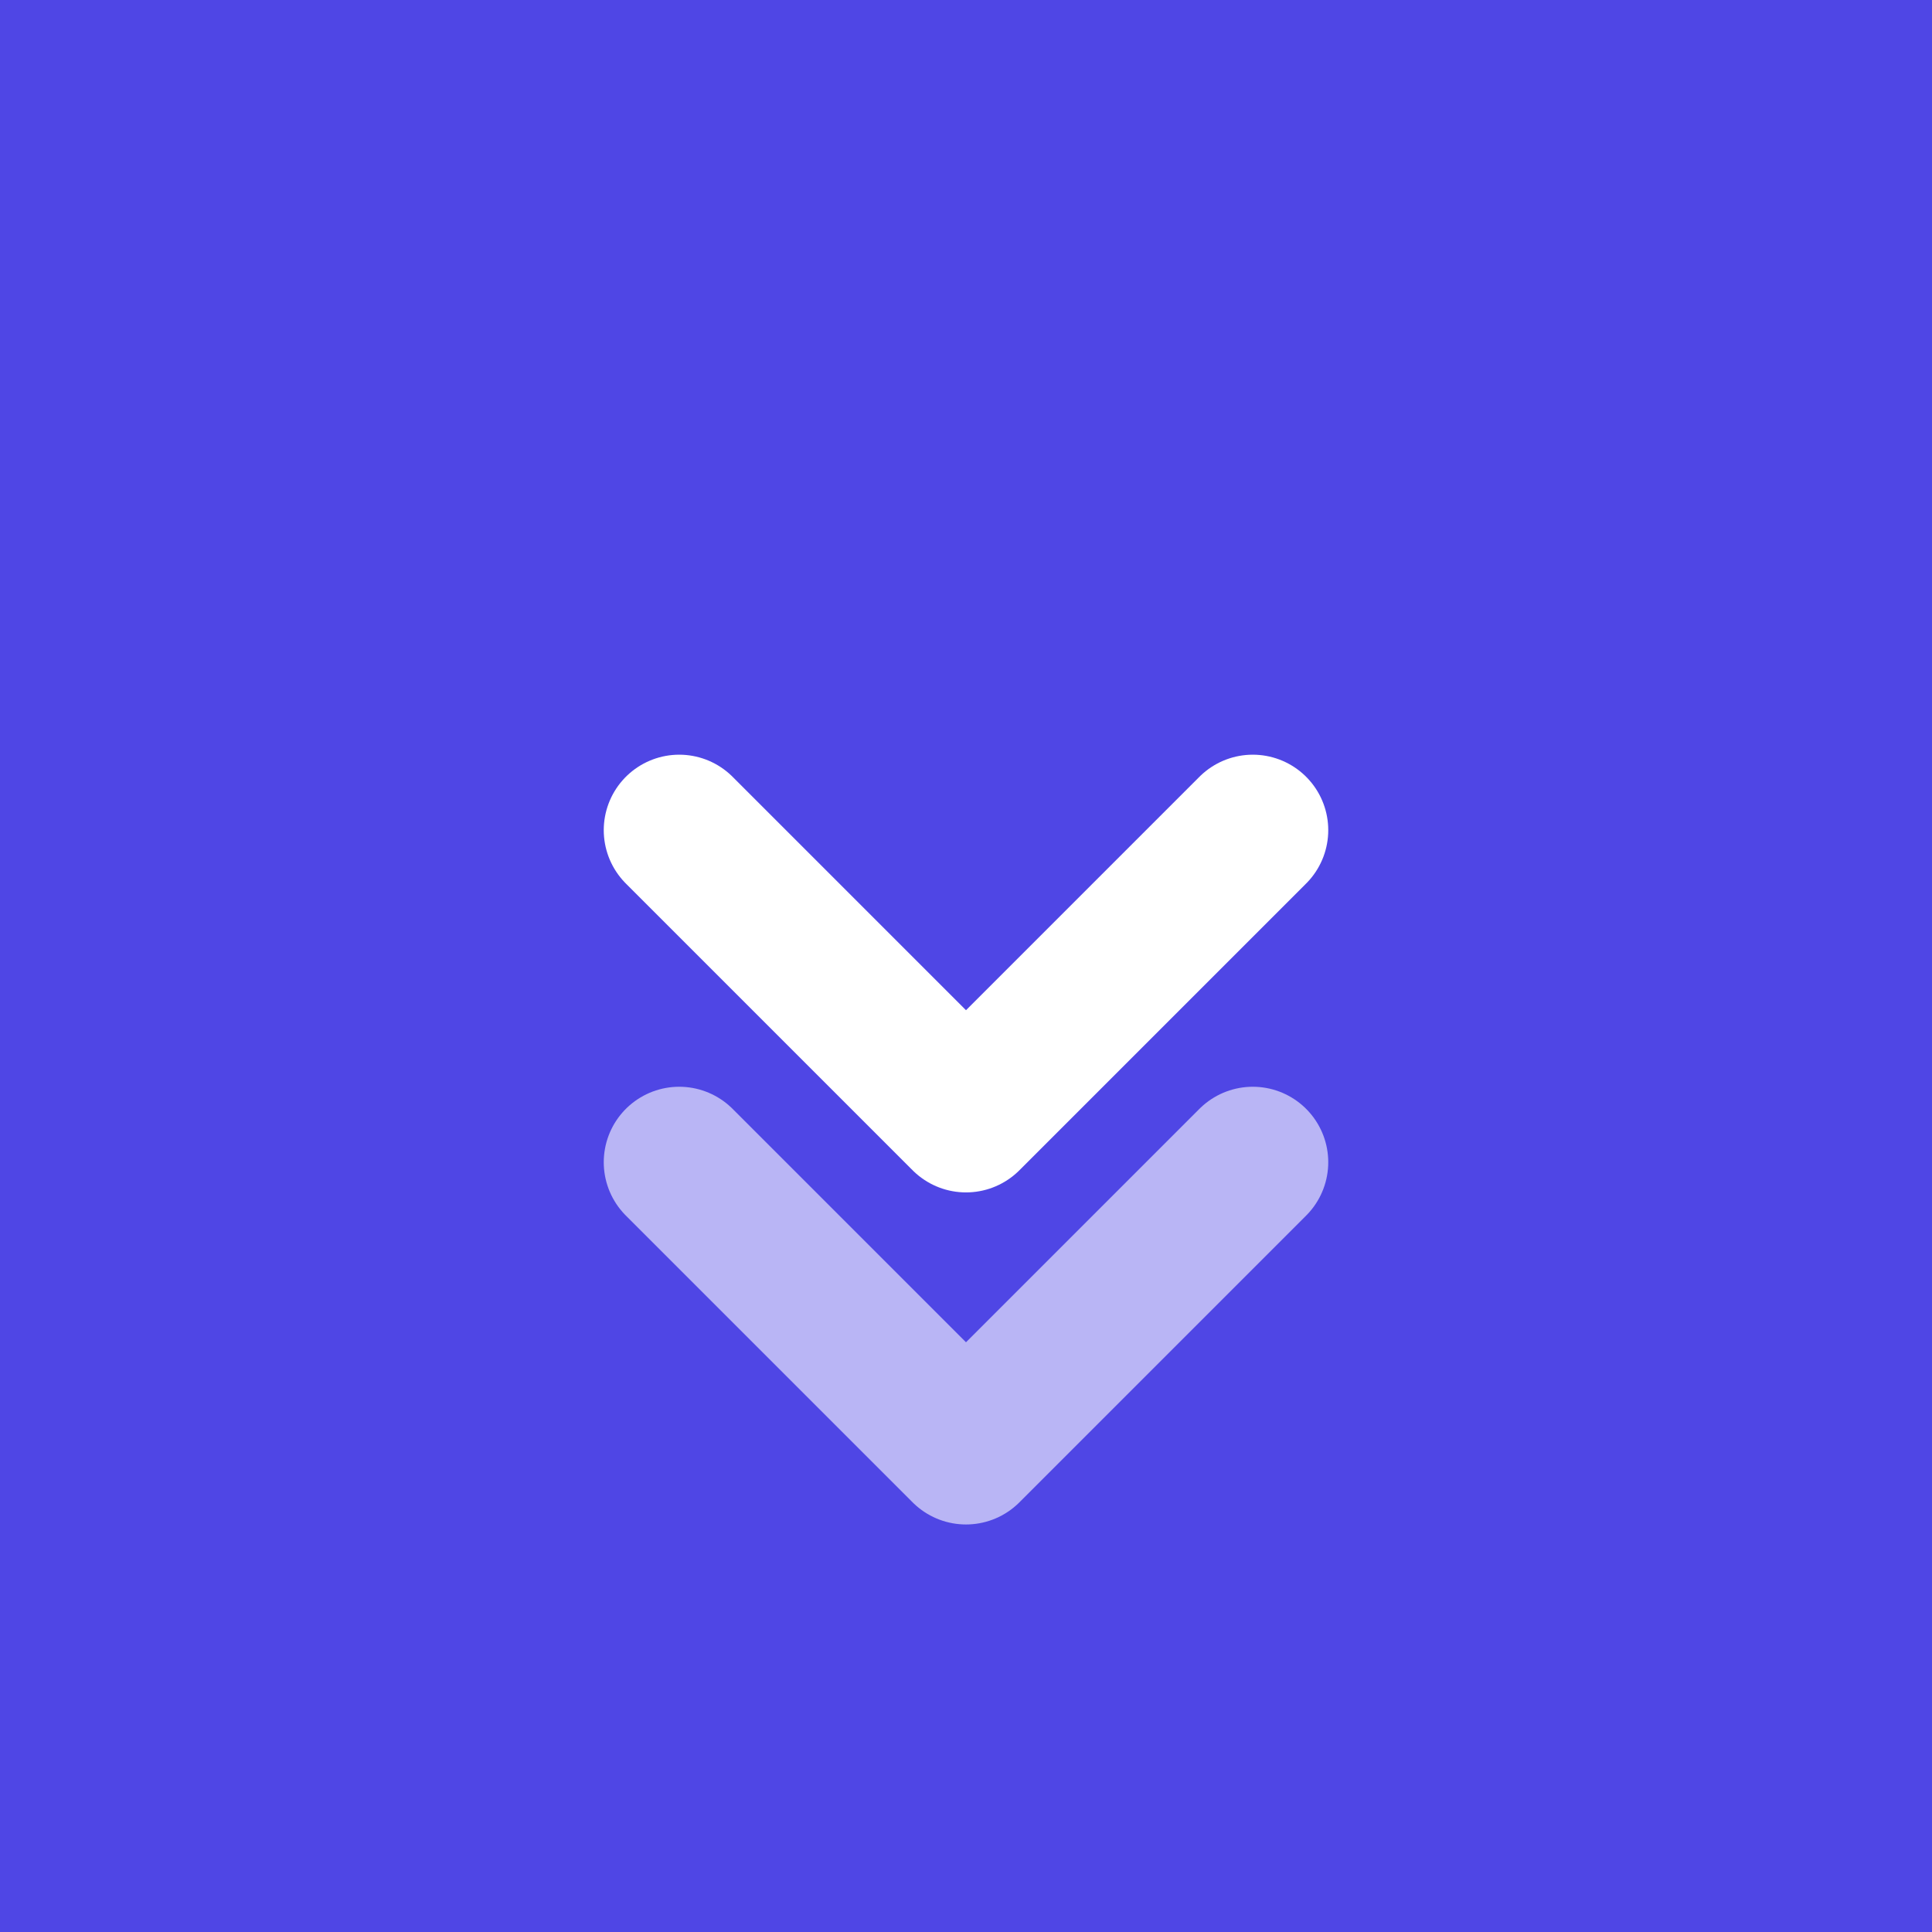
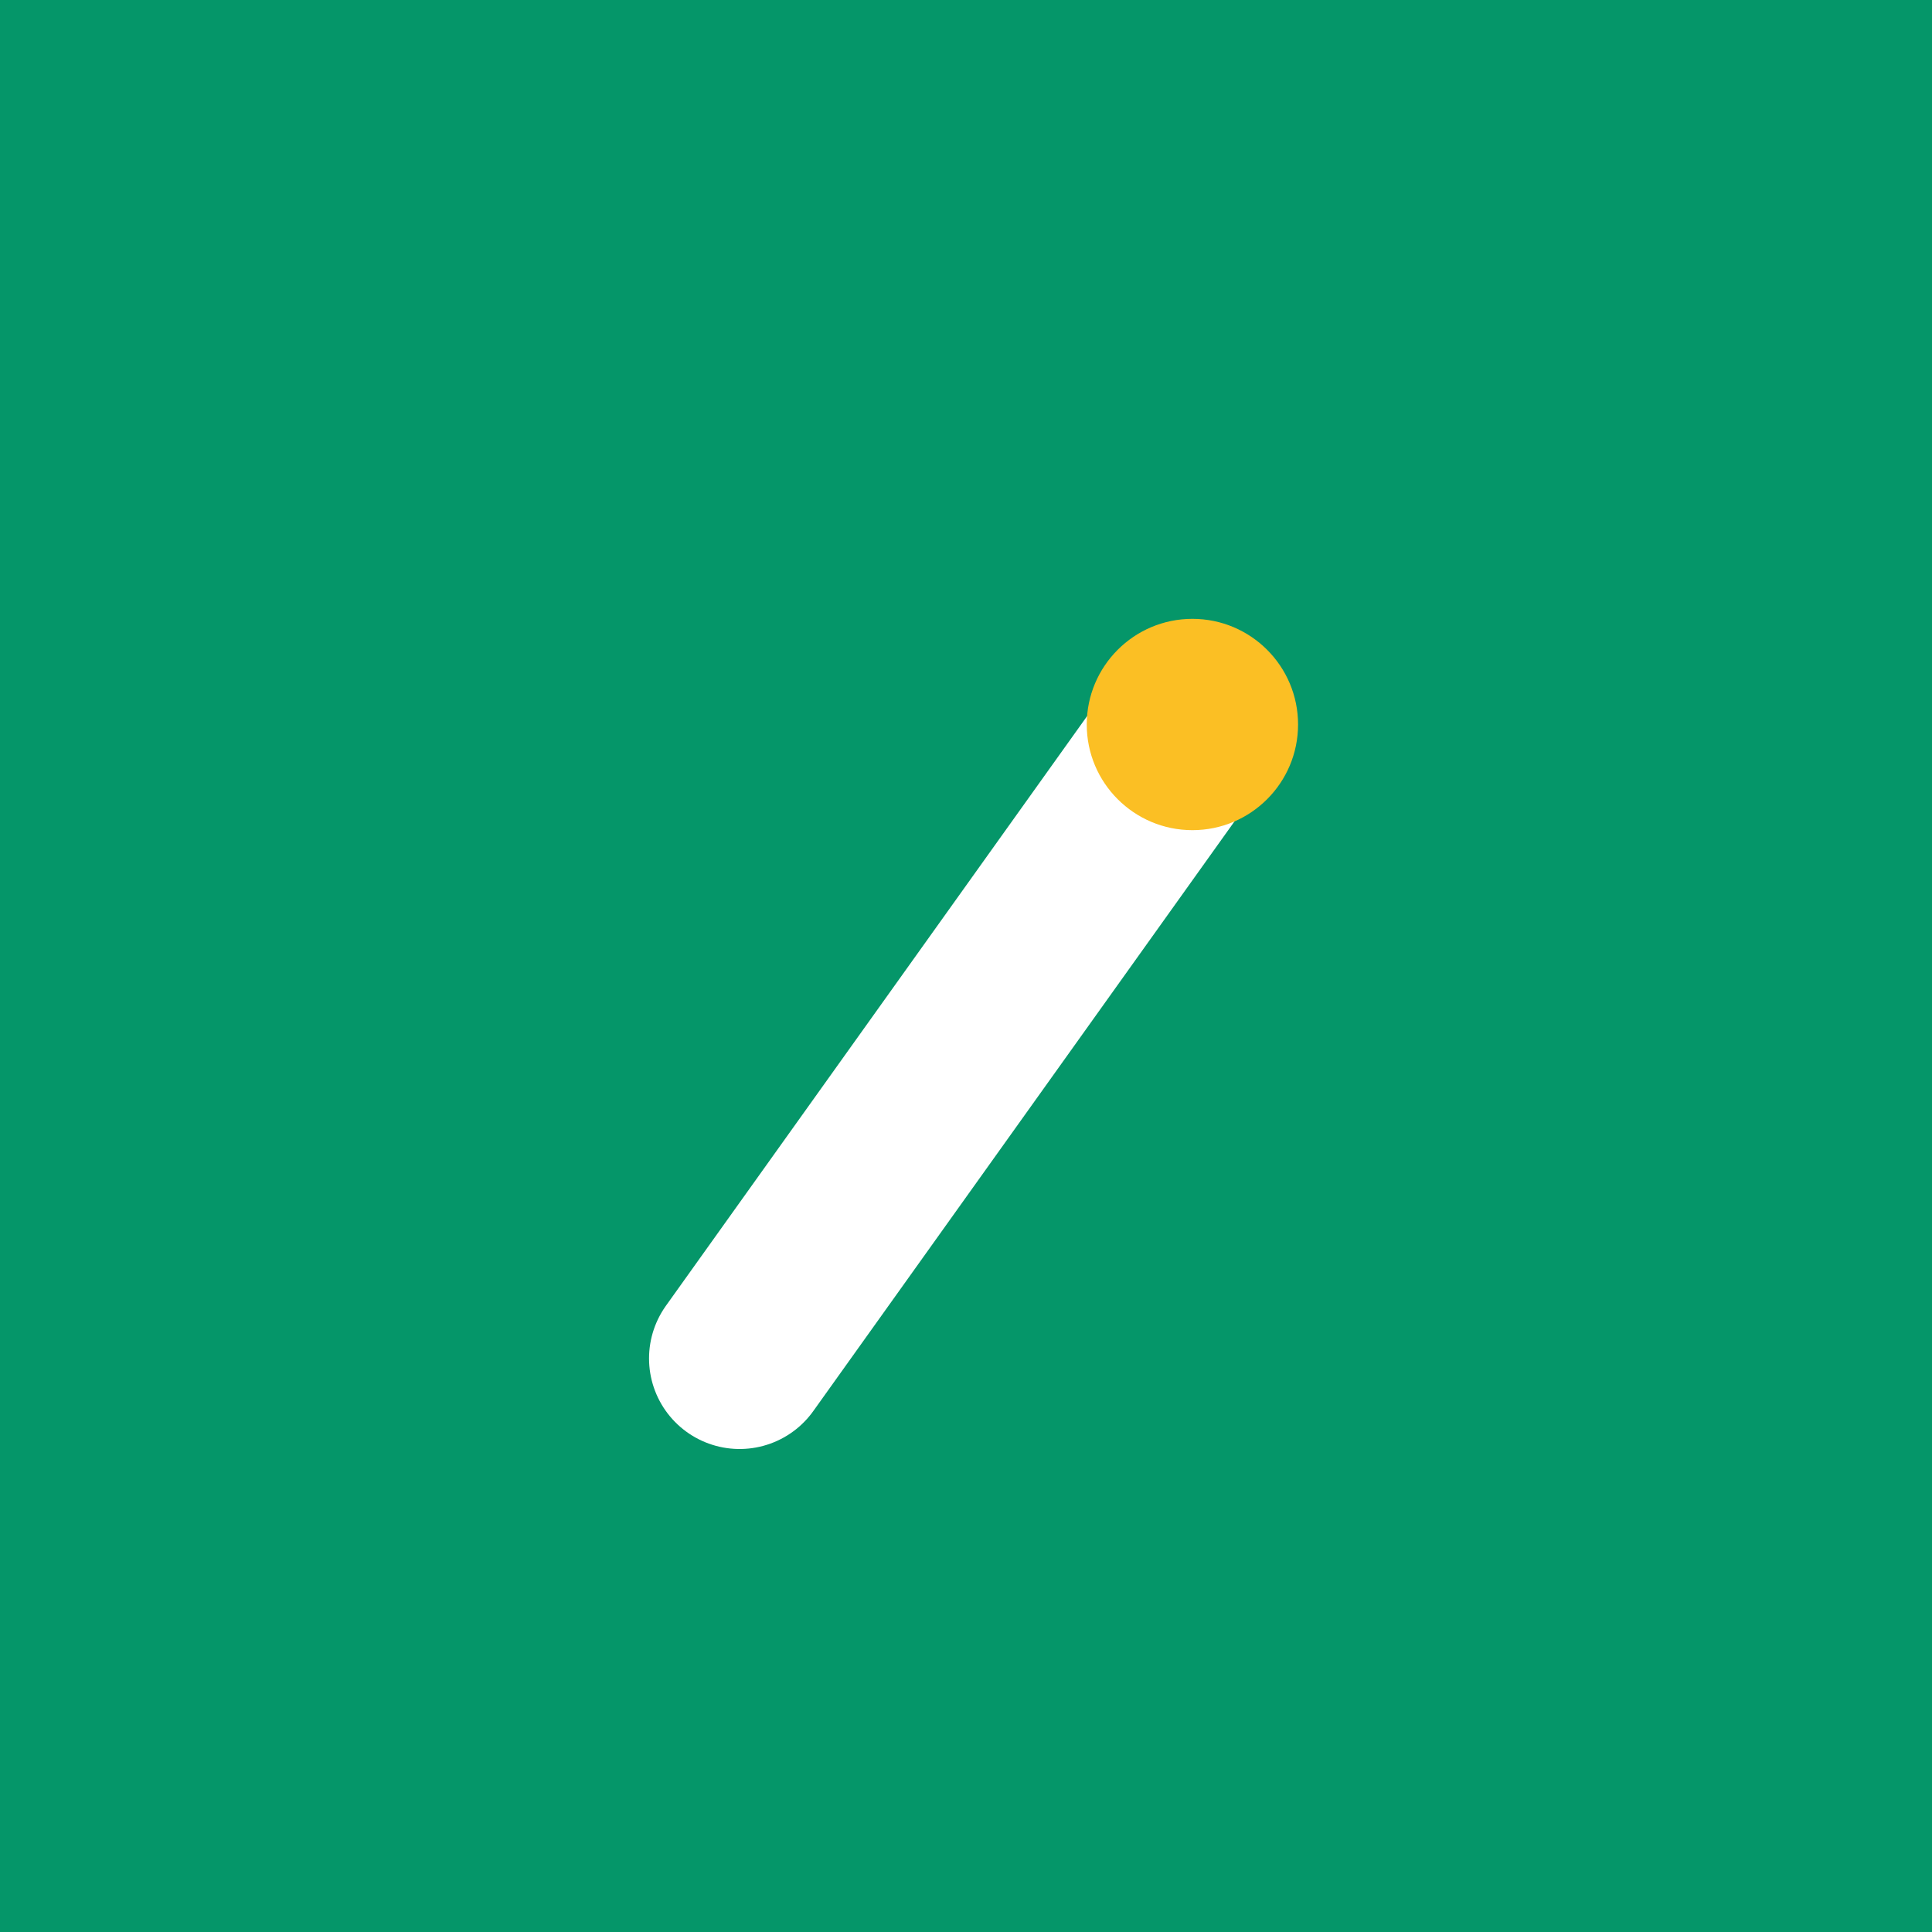
<svg xmlns="http://www.w3.org/2000/svg" viewBox="0 0 512 512">
-   <rect width="512" height="512" fill="#4f46e5" />
-   <path d="M180 220 L256 296 L332 220" stroke="white" stroke-width="40" stroke-linecap="round" stroke-linejoin="round" fill="none" />
-   <path d="M180 308 L256 384 L332 308" stroke="white" stroke-width="40" stroke-linecap="round" stroke-linejoin="round" fill="none" opacity="0.6" />
+   <rect width="512" height="512" fill="#059669" />
+   <path d="M196 360 L316 192" stroke="white" stroke-width="48" stroke-linecap="round" />
+   <circle cx="316" cy="192" r="28" fill="#fbbf24" />
</svg>
